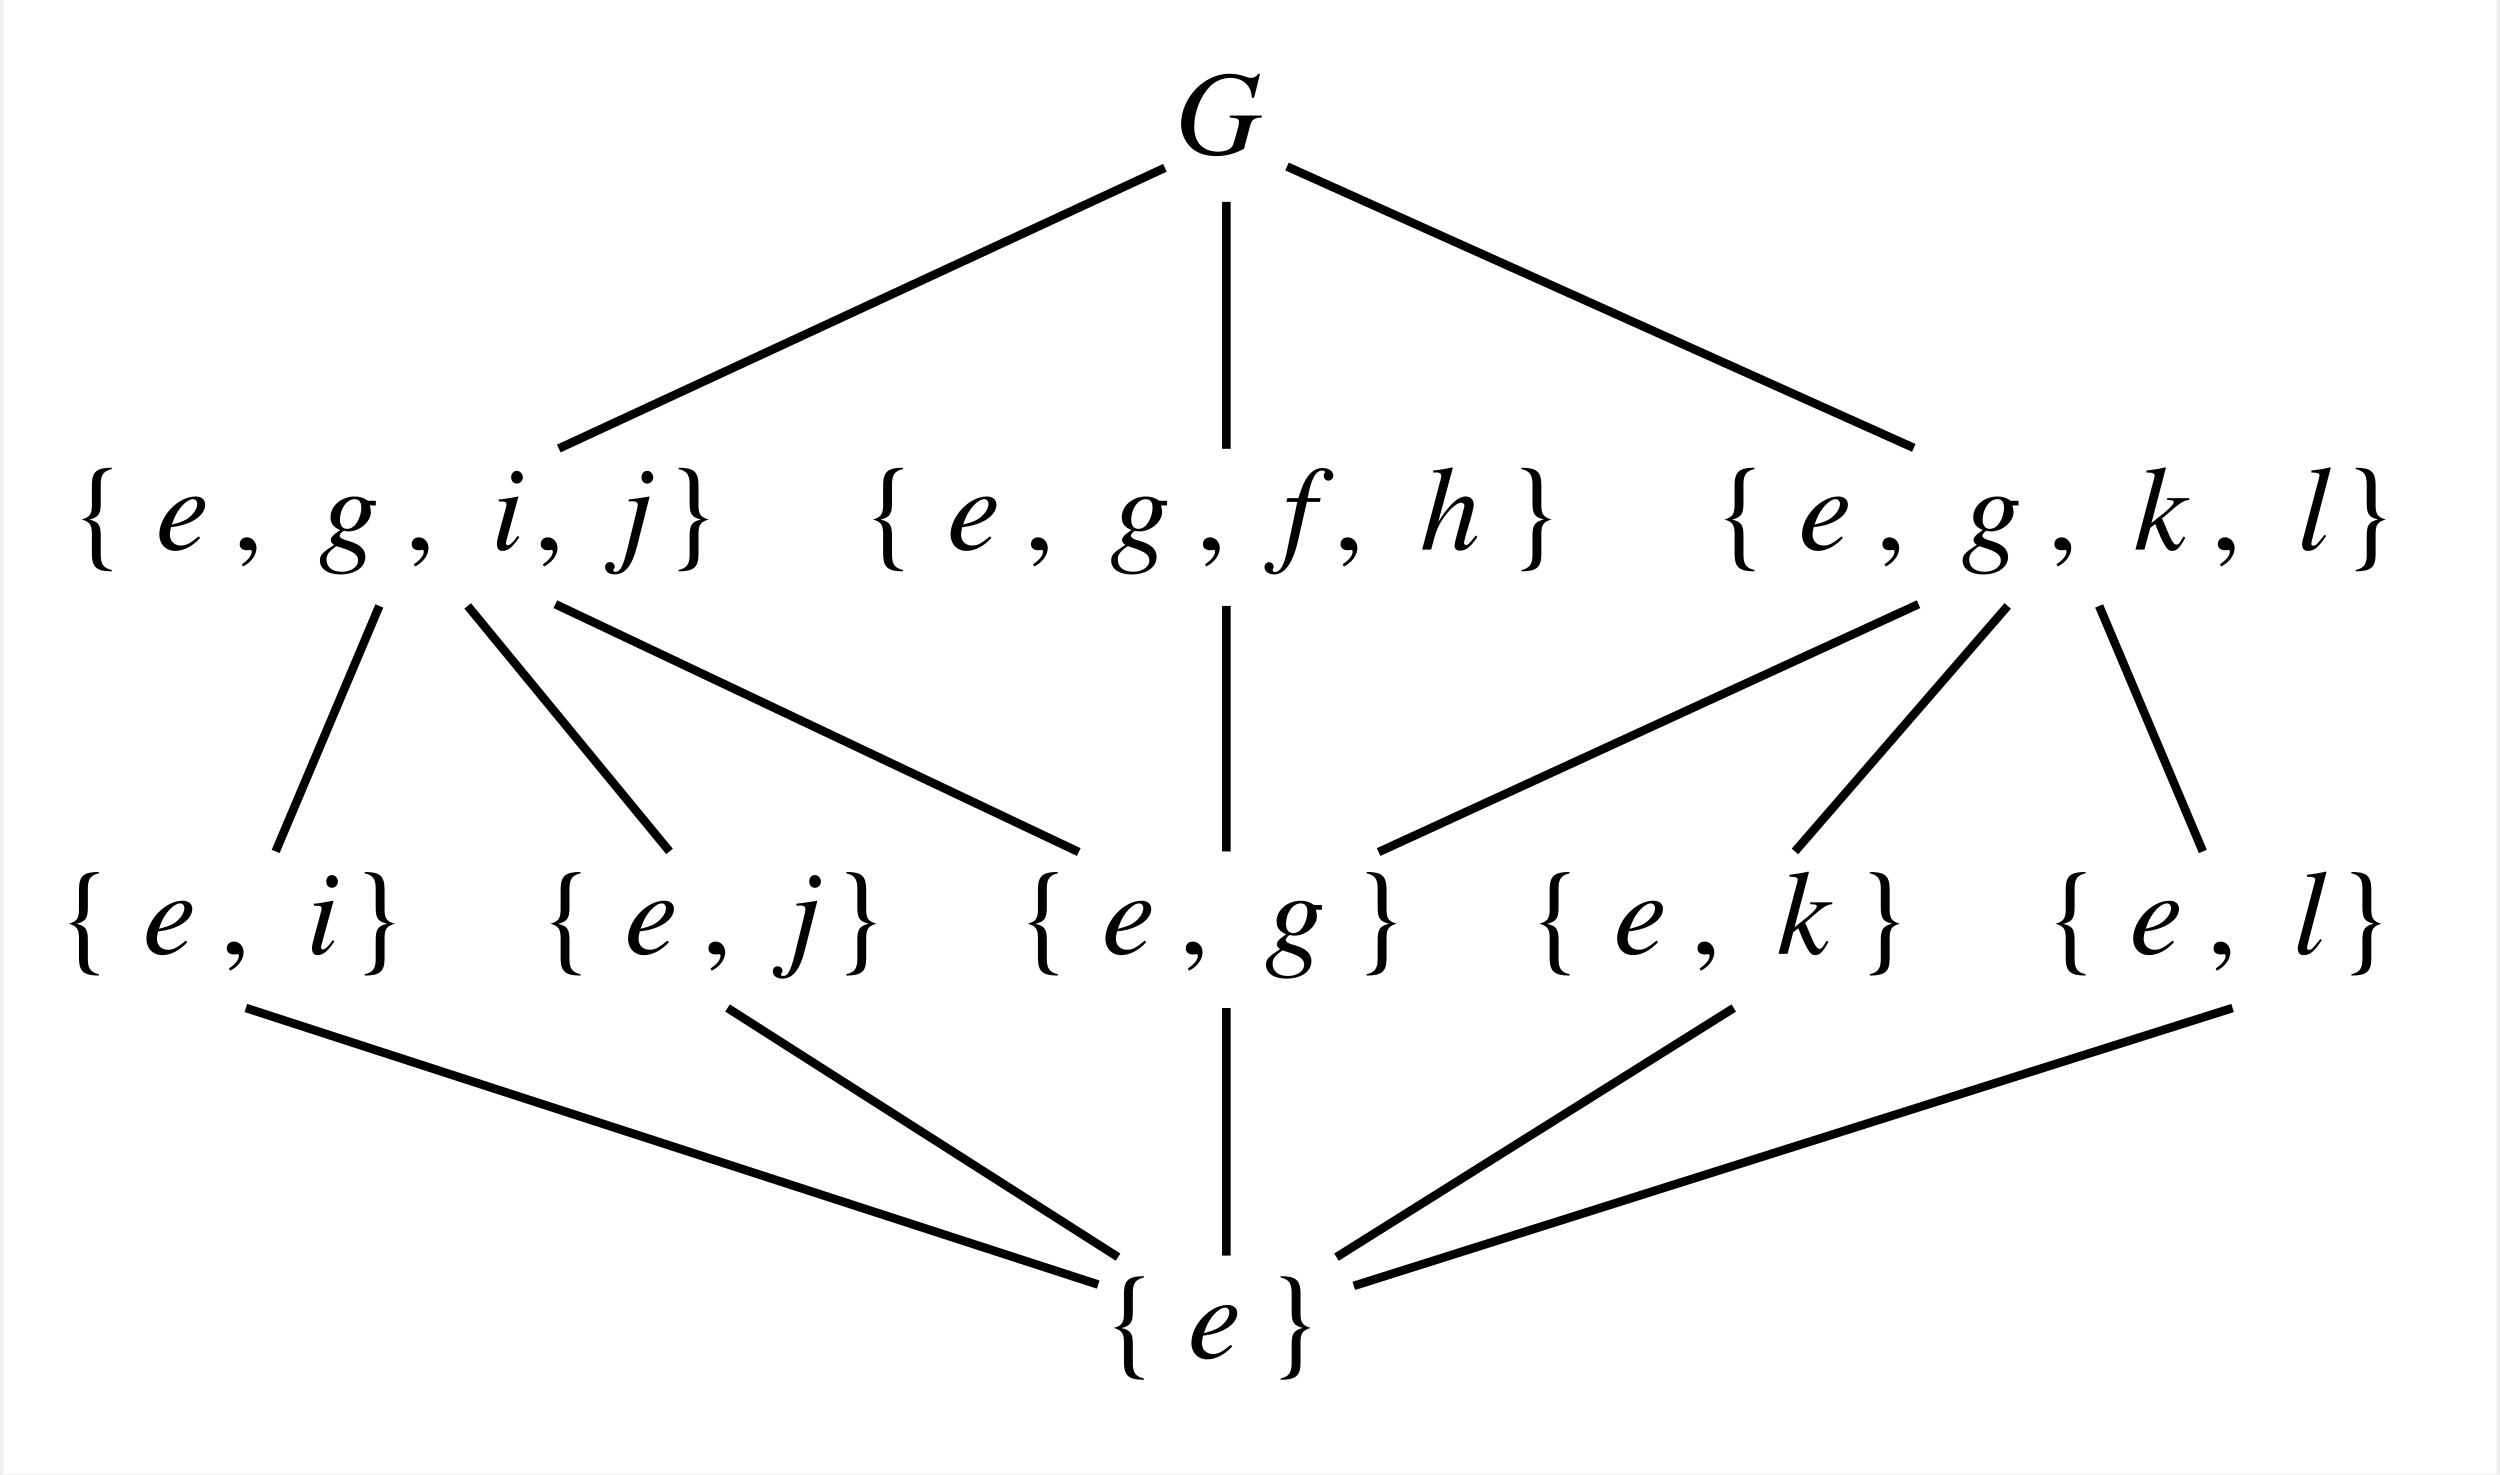
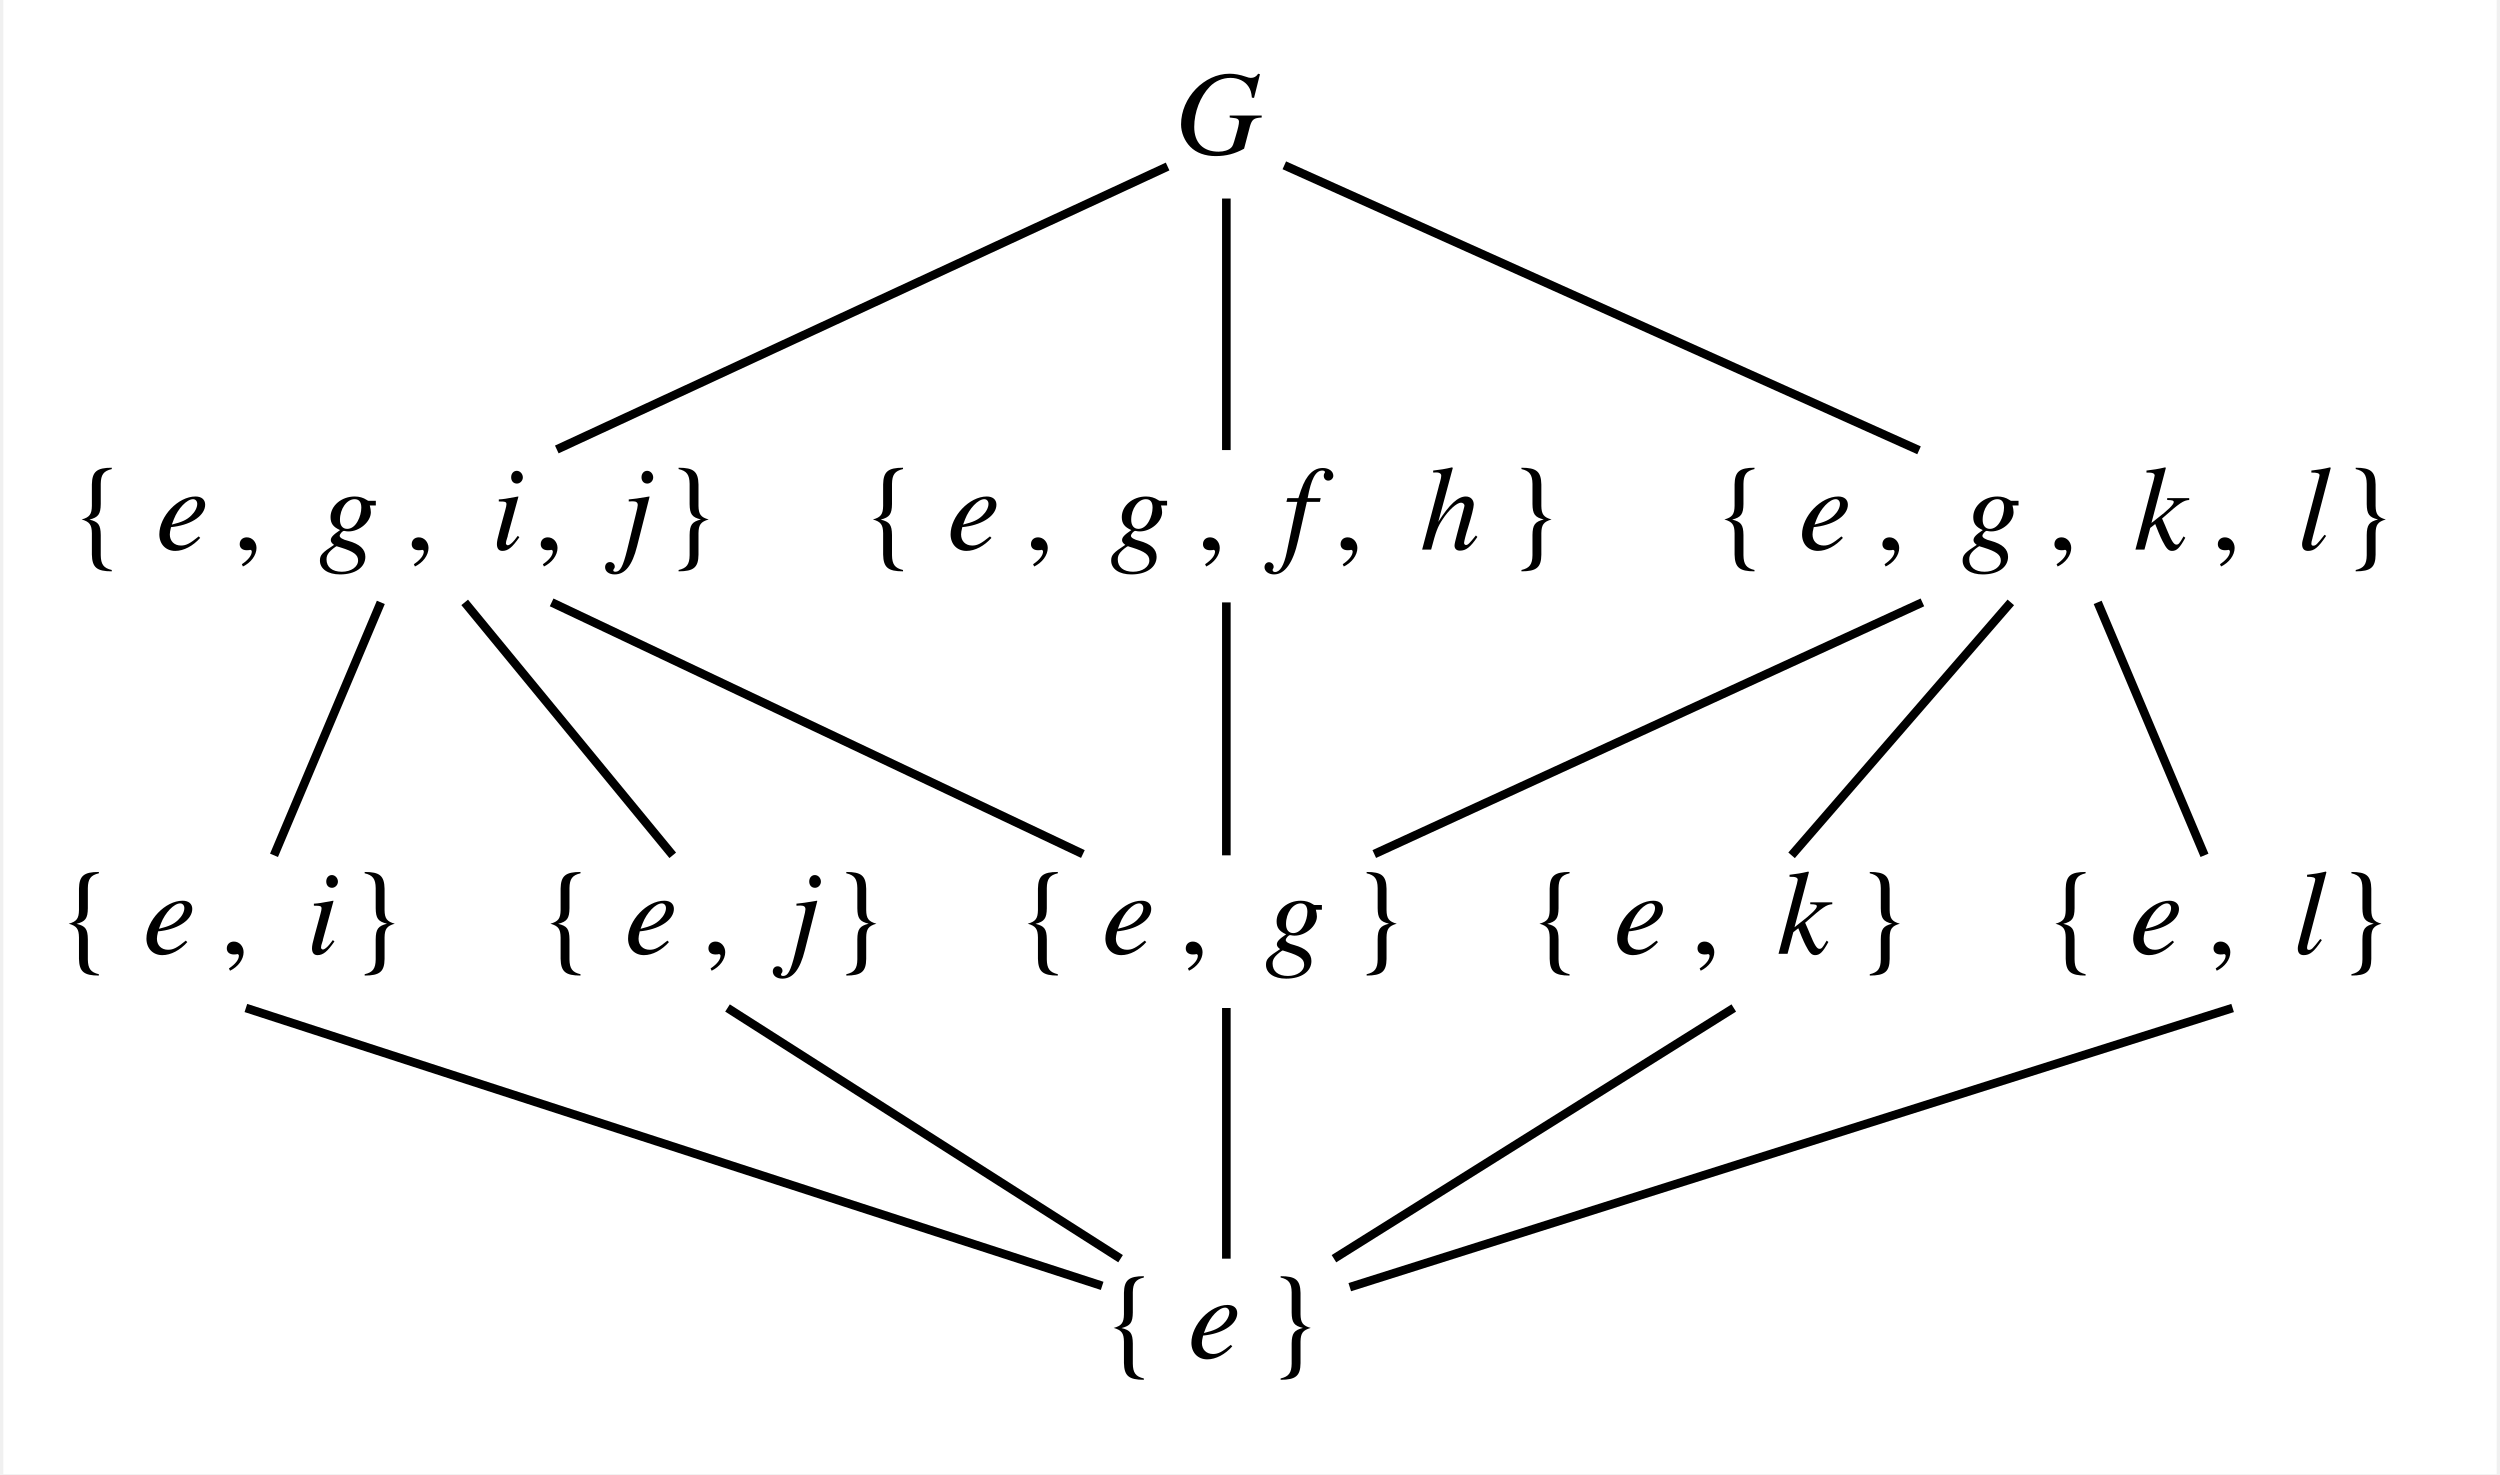
<svg xmlns="http://www.w3.org/2000/svg" height="171pt" preserveAspectRatio="xMidYMid meet" viewBox="0.00 0.00 289.90 171.40" width="290pt">
  <g class="graph" id="graph0" transform="scale(1 1) rotate(0) translate(7.2 164.2)">
-     <polygon fill="white" points="-7.2,7.2 -7.2,-164.2 282.7,-164.2 282.7,7.2 -7.2,7.2" stroke="transparent" />
+     <polygon fill="white" points="-7.2,7.2 -7.2,-164.2 282.7,-164.2 282.7,7.2 -7.2,7.2" stroke="none" />
    <g class="node" id="node1">
      <text font-family="Times,serif" font-size="14.00" font-style="italic" text-anchor="start" x="129" y="-146.3">G</text>
    </g>
    <g class="node" id="node2">
      <text font-family="Times,serif" font-size="14.00" text-anchor="start" x="0.5" y="-100.3">{</text>
      <text font-family="Times,serif" font-size="14.00" font-style="italic" text-anchor="start" x="10.5" y="-100.3">e</text>
      <text font-family="Times,serif" font-size="14.00" text-anchor="start" x="19.5" y="-100.3">, </text>
      <text font-family="Times,serif" font-size="14.00" font-style="italic" text-anchor="start" x="29.5" y="-100.3">g</text>
      <text font-family="Times,serif" font-size="14.00" text-anchor="start" x="39.5" y="-100.3">, </text>
      <text font-family="Times,serif" font-size="14.00" font-style="italic" text-anchor="start" x="49.5" y="-100.3">i</text>
      <text font-family="Times,serif" font-size="14.00" text-anchor="start" x="54.5" y="-100.3">, </text>
      <text font-family="Times,serif" font-size="14.00" font-style="italic" text-anchor="start" x="64.5" y="-100.3">j</text>
      <text font-family="Times,serif" font-size="14.00" text-anchor="start" x="69.5" y="-100.3">}</text>
    </g>
    <g class="edge" id="edge1">
-       <path d="M127.86,-144.69C113.02,-137.82 78.46,-121.81 57.38,-112.05" fill="none" stroke="black" />
+       <path d="M128.17,-144.84C113.45,-138.02 78.36,-121.77 57.15,-111.94" fill="none" stroke="black" />
    </g>
    <g class="node" id="node3">
      <text font-family="Times,serif" font-size="14.00" text-anchor="start" x="92.5" y="-100.3">{</text>
      <text font-family="Times,serif" font-size="14.00" font-style="italic" text-anchor="start" x="102.5" y="-100.3">e</text>
      <text font-family="Times,serif" font-size="14.00" text-anchor="start" x="111.5" y="-100.3">, </text>
      <text font-family="Times,serif" font-size="14.00" font-style="italic" text-anchor="start" x="121.5" y="-100.3">g</text>
      <text font-family="Times,serif" font-size="14.00" text-anchor="start" x="131.5" y="-100.3">, </text>
      <text font-family="Times,serif" font-size="14.00" font-style="italic" text-anchor="start" x="141.5" y="-100.3">f</text>
      <text font-family="Times,serif" font-size="14.00" text-anchor="start" x="147.5" y="-100.3">, </text>
      <text font-family="Times,serif" font-size="14.00" font-style="italic" text-anchor="start" x="157.5" y="-100.3">h</text>
      <text font-family="Times,serif" font-size="14.00" text-anchor="start" x="167.5" y="-100.3">}</text>
    </g>
    <g class="edge" id="edge2">
-       <path d="M135,-140.73C135,-132.83 135,-120.22 135,-112.02" fill="none" stroke="black" />
+       <path d="M135,-141.12C135,-133.2 135,-120.19 135,-111.87" fill="none" stroke="black" />
    </g>
    <g class="node" id="node4">
      <text font-family="Times,serif" font-size="14.00" text-anchor="start" x="191.5" y="-100.3">{</text>
      <text font-family="Times,serif" font-size="14.00" font-style="italic" text-anchor="start" x="201.5" y="-100.3">e</text>
      <text font-family="Times,serif" font-size="14.00" text-anchor="start" x="210.5" y="-100.3">, </text>
      <text font-family="Times,serif" font-size="14.00" font-style="italic" text-anchor="start" x="220.5" y="-100.3">g</text>
      <text font-family="Times,serif" font-size="14.00" text-anchor="start" x="230.5" y="-100.3">, </text>
      <text font-family="Times,serif" font-size="14.00" font-style="italic" text-anchor="start" x="240.5" y="-100.3">k</text>
      <text font-family="Times,serif" font-size="14.00" text-anchor="start" x="249.5" y="-100.3">, </text>
      <text font-family="Times,serif" font-size="14.00" font-style="italic" text-anchor="start" x="259.5" y="-100.3">l</text>
      <text font-family="Times,serif" font-size="14.00" text-anchor="start" x="264.5" y="-100.3">}</text>
    </g>
    <g class="edge" id="edge3">
-       <path d="M142.05,-144.84C157.15,-138.06 193.01,-121.95 214.93,-112.12" fill="none" stroke="black" />
+       <path d="M141.74,-144.98C156.78,-138.22 193.54,-121.72 215.54,-111.84" fill="none" stroke="black" />
    </g>
    <g class="node" id="node5">
      <text font-family="Times,serif" font-size="14.00" text-anchor="start" x="-1" y="-53.3">{</text>
      <text font-family="Times,serif" font-size="14.00" font-style="italic" text-anchor="start" x="9" y="-53.3">e</text>
      <text font-family="Times,serif" font-size="14.00" text-anchor="start" x="18" y="-53.3">, </text>
      <text font-family="Times,serif" font-size="14.00" font-style="italic" text-anchor="start" x="28" y="-53.3">i</text>
      <text font-family="Times,serif" font-size="14.00" text-anchor="start" x="33" y="-53.3">}</text>
    </g>
    <g class="edge" id="edge4">
-       <path d="M36.52,-93.75C33.09,-85.63 27.88,-73.3 24.46,-65.2" fill="none" stroke="black" />
+       <path d="M36.69,-94.16C33.2,-85.9 27.74,-72.97 24.27,-64.75" fill="none" stroke="black" />
    </g>
    <g class="node" id="node6">
      <text font-family="Times,serif" font-size="14.00" text-anchor="start" x="55" y="-53.3">{</text>
      <text font-family="Times,serif" font-size="14.00" font-style="italic" text-anchor="start" x="65" y="-53.3">e</text>
      <text font-family="Times,serif" font-size="14.00" text-anchor="start" x="74" y="-53.3">, </text>
      <text font-family="Times,serif" font-size="14.00" font-style="italic" text-anchor="start" x="84" y="-53.3">j</text>
      <text font-family="Times,serif" font-size="14.00" text-anchor="start" x="89" y="-53.3">}</text>
    </g>
    <g class="edge" id="edge5">
-       <path d="M46.79,-93.75C53.46,-85.63 63.6,-73.3 70.26,-65.2" fill="none" stroke="black" />
+       <path d="M46.44,-94.16C53.24,-85.9 63.87,-72.97 70.63,-64.75" fill="none" stroke="black" />
    </g>
    <g class="node" id="node7">
      <text font-family="Times,serif" font-size="14.00" text-anchor="start" x="110.5" y="-53.3">{</text>
      <text font-family="Times,serif" font-size="14.00" font-style="italic" text-anchor="start" x="120.5" y="-53.3">e</text>
      <text font-family="Times,serif" font-size="14.00" text-anchor="start" x="129.5" y="-53.3">, </text>
      <text font-family="Times,serif" font-size="14.00" font-style="italic" text-anchor="start" x="139.5" y="-53.3">g</text>
      <text font-family="Times,serif" font-size="14.00" text-anchor="start" x="149.5" y="-53.3">}</text>
    </g>
    <g class="edge" id="edge6">
-       <path d="M56.98,-93.95C74.17,-85.81 100.6,-73.3 117.84,-65.13" fill="none" stroke="black" />
+       <path d="M56.55,-94.16C73.88,-85.95 100.94,-73.13 118.32,-64.9" fill="none" stroke="black" />
    </g>
    <g class="edge" id="edge7">
-       <path d="M135,-93.75C135,-85.63 135,-73.3 135,-65.2" fill="none" stroke="black" />
+       <path d="M135,-94.16C135,-85.9 135,-72.97 135,-64.75" fill="none" stroke="black" />
    </g>
    <g class="edge" id="edge8">
-       <path d="M215.48,-93.95C197.75,-85.81 170.49,-73.3 152.7,-65.13" fill="none" stroke="black" />
+       <path d="M215.93,-94.16C198.05,-85.95 170.13,-73.13 152.2,-64.9" fill="none" stroke="black" />
    </g>
    <g class="node" id="node8">
      <text font-family="Times,serif" font-size="14.00" text-anchor="start" x="170" y="-53.3">{</text>
      <text font-family="Times,serif" font-size="14.00" font-style="italic" text-anchor="start" x="180" y="-53.3">e</text>
      <text font-family="Times,serif" font-size="14.00" text-anchor="start" x="189" y="-53.3">, </text>
      <text font-family="Times,serif" font-size="14.00" font-style="italic" text-anchor="start" x="199" y="-53.3">k</text>
      <text font-family="Times,serif" font-size="14.00" text-anchor="start" x="208" y="-53.3">}</text>
    </g>
    <g class="edge" id="edge9">
-       <path d="M225.85,-93.75C218.81,-85.63 208.13,-73.3 201.11,-65.2" fill="none" stroke="black" />
+       <path d="M226.21,-94.16C219.05,-85.9 207.84,-72.97 200.72,-64.75" fill="none" stroke="black" />
    </g>
    <g class="node" id="node9">
      <text font-family="Times,serif" font-size="14.00" text-anchor="start" x="230" y="-53.3">{</text>
      <text font-family="Times,serif" font-size="14.00" font-style="italic" text-anchor="start" x="240" y="-53.3">e</text>
      <text font-family="Times,serif" font-size="14.00" text-anchor="start" x="249" y="-53.3">, </text>
      <text font-family="Times,serif" font-size="14.00" font-style="italic" text-anchor="start" x="259" y="-53.3">l</text>
      <text font-family="Times,serif" font-size="14.00" text-anchor="start" x="264" y="-53.3">}</text>
    </g>
    <g class="edge" id="edge10">
-       <path d="M236.48,-93.75C239.91,-85.63 245.12,-73.3 248.54,-65.2" fill="none" stroke="black" />
+       <path d="M236.31,-94.16C239.8,-85.9 245.26,-72.97 248.73,-64.75" fill="none" stroke="black" />
    </g>
    <g class="node" id="node10">
      <text font-family="Times,serif" font-size="14.00" text-anchor="start" x="120.5" y="-6.3">{</text>
      <text font-family="Times,serif" font-size="14.00" font-style="italic" text-anchor="start" x="130.5" y="-6.3">e</text>
      <text font-family="Times,serif" font-size="14.00" text-anchor="start" x="139.5" y="-6.3">}</text>
    </g>
    <g class="edge" id="edge11">
-       <path d="M21,-47C21,-47 89.2,-24.87 120.1,-14.84" fill="none" stroke="black" />
+       <path d="M21,-47C21,-47 89.89,-24.64 120.56,-14.69" fill="none" stroke="black" />
    </g>
    <g class="edge" id="edge12">
-       <path d="M77,-47C77,-47 105.36,-28.91 122.41,-18.03" fill="none" stroke="black" />
+       <path d="M77,-47C77,-47 105.67,-28.71 122.7,-17.85" fill="none" stroke="black" />
    </g>
    <g class="edge" id="edge13">
-       <path d="M135,-47C135,-47 135,-29.11 135,-18.21" fill="none" stroke="black" />
+       <path d="M135,-47C135,-47 135,-28.71 135,-17.85" fill="none" stroke="black" />
    </g>
    <g class="edge" id="edge14">
-       <path d="M194,-47C194,-47 165.15,-28.91 147.8,-18.03" fill="none" stroke="black" />
+       <path d="M194,-47C194,-47 164.83,-28.71 147.51,-17.85" fill="none" stroke="black" />
    </g>
    <g class="edge" id="edge15">
-       <path d="M252,-47C252,-47 181.3,-24.64 149.82,-14.69" fill="none" stroke="black" />
+       <path d="M252,-47C252,-47 180.59,-24.42 149.35,-14.54" fill="none" stroke="black" />
    </g>
  </g>
</svg>
